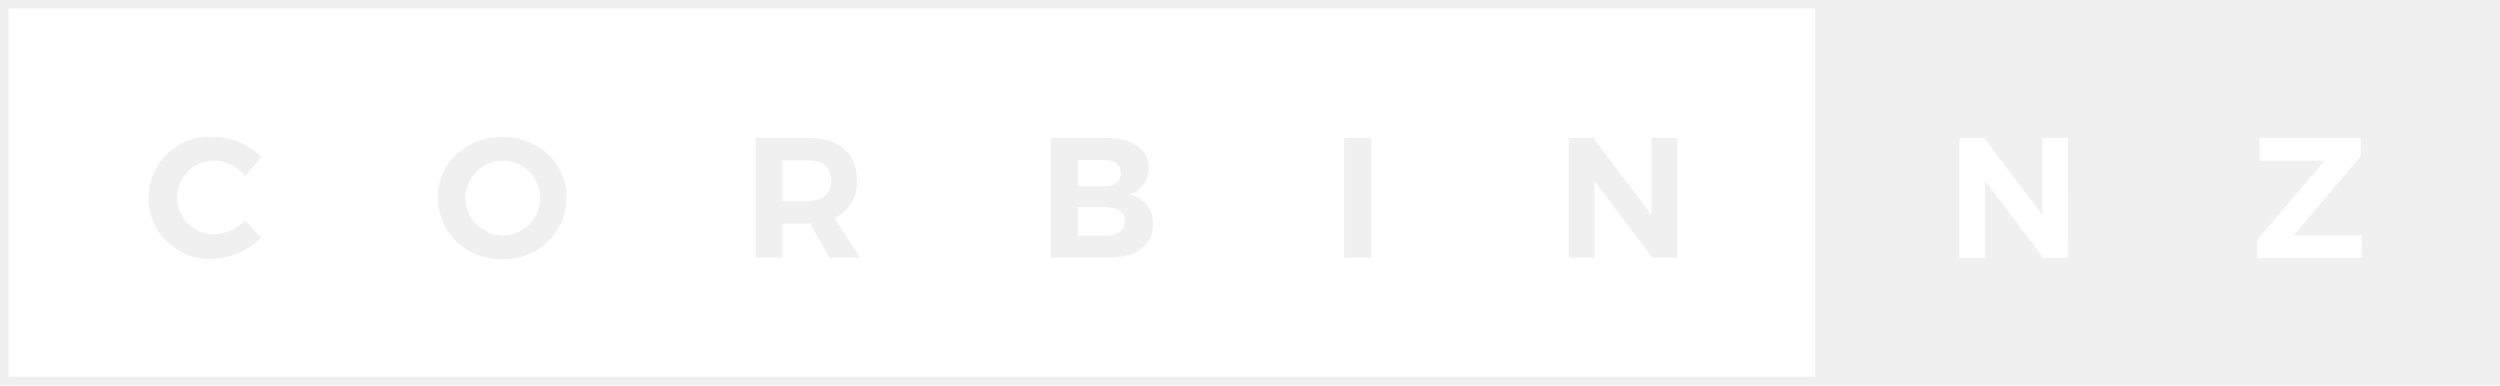
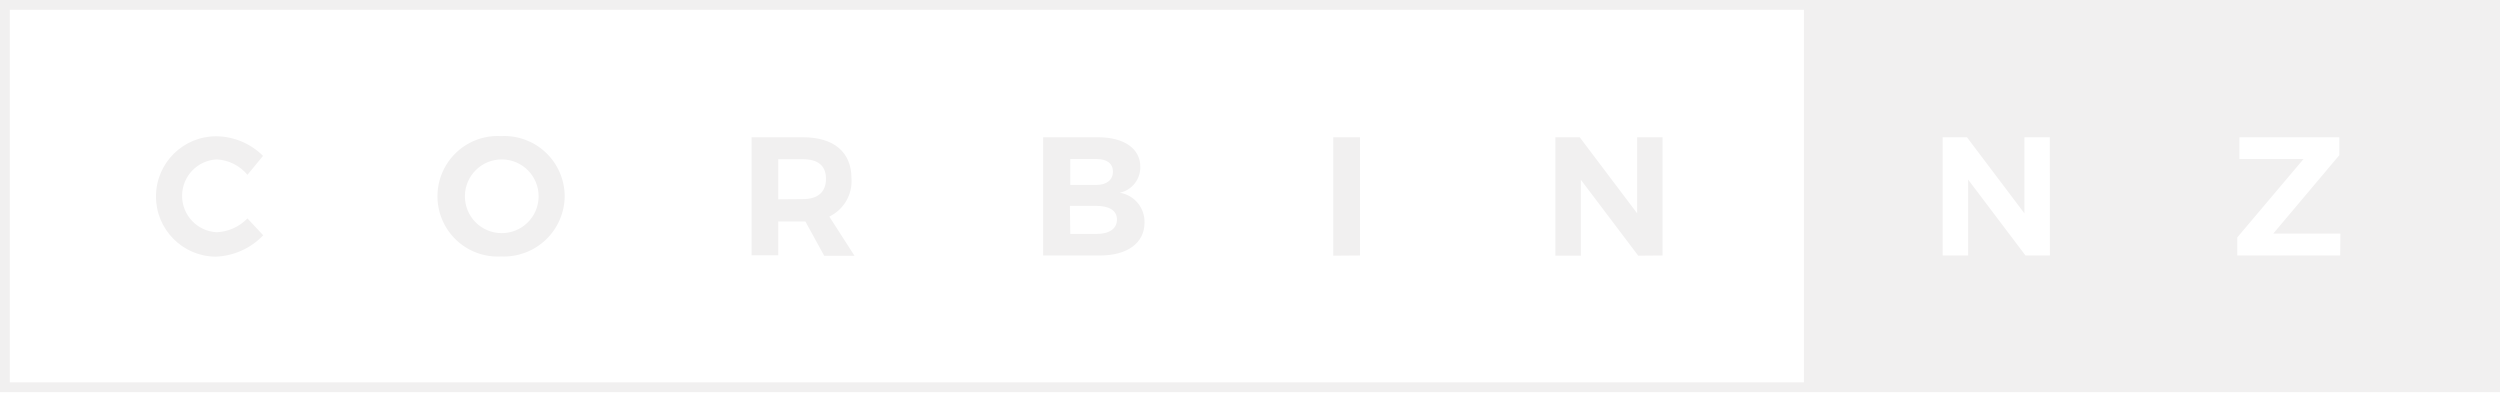
- <svg xmlns="http://www.w3.org/2000/svg" id="title_svg" data-name="Layer 1" viewBox="0 0 292 45">
-   <style>path{fill:#f1f0f0;}</style>
-   <path d="M30.52,18.33l-1.84,2.24A5.07,5.07,0,0,0,25,18.75a4.31,4.31,0,0,0,0,8.62,5.41,5.41,0,0,0,3.64-1.64l1.86,2a8.2,8.2,0,0,1-5.66,2.5A7.13,7.13,0,1,1,25,16,8,8,0,0,1,30.52,18.33Z" />
-   <path d="M66.18,23.11a7.2,7.2,0,0,1-7.52,7.14,7.19,7.19,0,0,1-7.52-7.14c0-4.08,3.24-7.1,7.52-7.1S66.18,19,66.18,23.11Zm-11.8,0a4.35,4.35,0,0,0,4.32,4.38,4.36,4.36,0,1,0-4.32-4.38Z" />
-   <path d="M94.64,26.11H91.42v4H88.26v-14h6.08c3.66,0,5.74,1.76,5.74,4.86a4.62,4.62,0,0,1-2.62,4.52l3,4.62H96.86Zm-.3-2.64c1.74,0,2.74-.8,2.74-2.4s-1-2.34-2.74-2.34H91.42v4.74Z" />
-   <path d="M129.18,16.11c3.08,0,5,1.34,5,3.5a3.07,3.07,0,0,1-2.42,3.08,3.44,3.44,0,0,1,2.92,3.54c0,2.4-2,3.88-5.28,3.88h-6.66v-14Zm-3.28,5.64H129c1.18,0,1.92-.58,1.92-1.56s-.74-1.5-1.92-1.5H125.9Zm0,5.78H129c1.5,0,2.4-.62,2.4-1.7s-.9-1.64-2.4-1.64H125.9Z" />
-   <path d="M157,30.11v-14h3.16v14Z" />
-   <path d="M193,30.11l-6.78-9v9h-3v-14h2.88l6.8,9v-9h3v14Z" />
-   <path d="M0,0V45H292V0ZM212,44H1V1H212Zm29.52-13.89h-2.88l-6.78-9v9h-3v-14h2.88l6.8,9v-9h3Zm34.32,0H263.66V28l7.84-9.22h-7.58V16.11h11.82v2.12l-7.82,9.24h7.94Z" />
+ <svg xmlns="http://www.w3.org/2000/svg" viewBox="0 0 255 40">
+   <defs>
+     <style>.cls-1{fill:#f1f0f0;}</style>
+   </defs>
+   <g id="Layer_2" data-name="Layer 2">
+     <g id="Layer_1-2" data-name="Layer 1">
+       <path class="cls-1" d="M26.83,15.9l-1.59,1.93a4.37,4.37,0,0,0-3.14-1.57,3.72,3.72,0,0,0,0,7.43,4.66,4.66,0,0,0,3.14-1.41L26.85,24A7.07,7.07,0,0,1,22,26.18a6.14,6.14,0,1,1,.1-12.28A6.87,6.87,0,0,1,26.83,15.9ZM57.6,20a6.21,6.21,0,0,1-6.48,6.16,6.15,6.15,0,1,1,0-12.28A6.17,6.17,0,0,1,57.6,20ZM47.42,20a3.75,3.75,0,0,0,3.73,3.78A3.76,3.76,0,1,0,47.42,20Zm34.73,2.59H79.38v3.45H76.66V14H81.9c3.16,0,4.95,1.52,4.95,4.19a4,4,0,0,1-2.26,3.9l2.57,4H84.07Zm-.26-2.28c1.5,0,2.36-.69,2.36-2.07s-.86-2-2.36-2H79.38v4.09ZM112,14c2.66,0,4.31,1.16,4.31,3a2.65,2.65,0,0,1-2.09,2.66,3,3,0,0,1,2.52,3.05c0,2.07-1.74,3.35-4.55,3.35H106.4V14Zm-2.83,4.86h2.69c1,0,1.66-.5,1.66-1.35s-.64-1.29-1.66-1.29h-2.69Zm0,5h2.69c1.29,0,2.07-.53,2.07-1.47S113.11,21,111.82,21h-2.69Zm26.82,2.22V14h2.73V26.06Zm31.11,0-5.85-7.74v7.74h-2.6V14h2.48l5.86,7.76V14h2.59V26.06ZM0,0V40H255V0ZM184,39H1V1H184Zm25.09-12.94H206.6l-5.85-7.74v7.74h-2.6V14h2.48l5.86,7.76V14h2.59Zm29.61,0H228.2V24.22l6.76-8h-6.54V14h10.19v1.83l-6.74,8h6.85Z" />
+     </g>
+   </g>
</svg>
